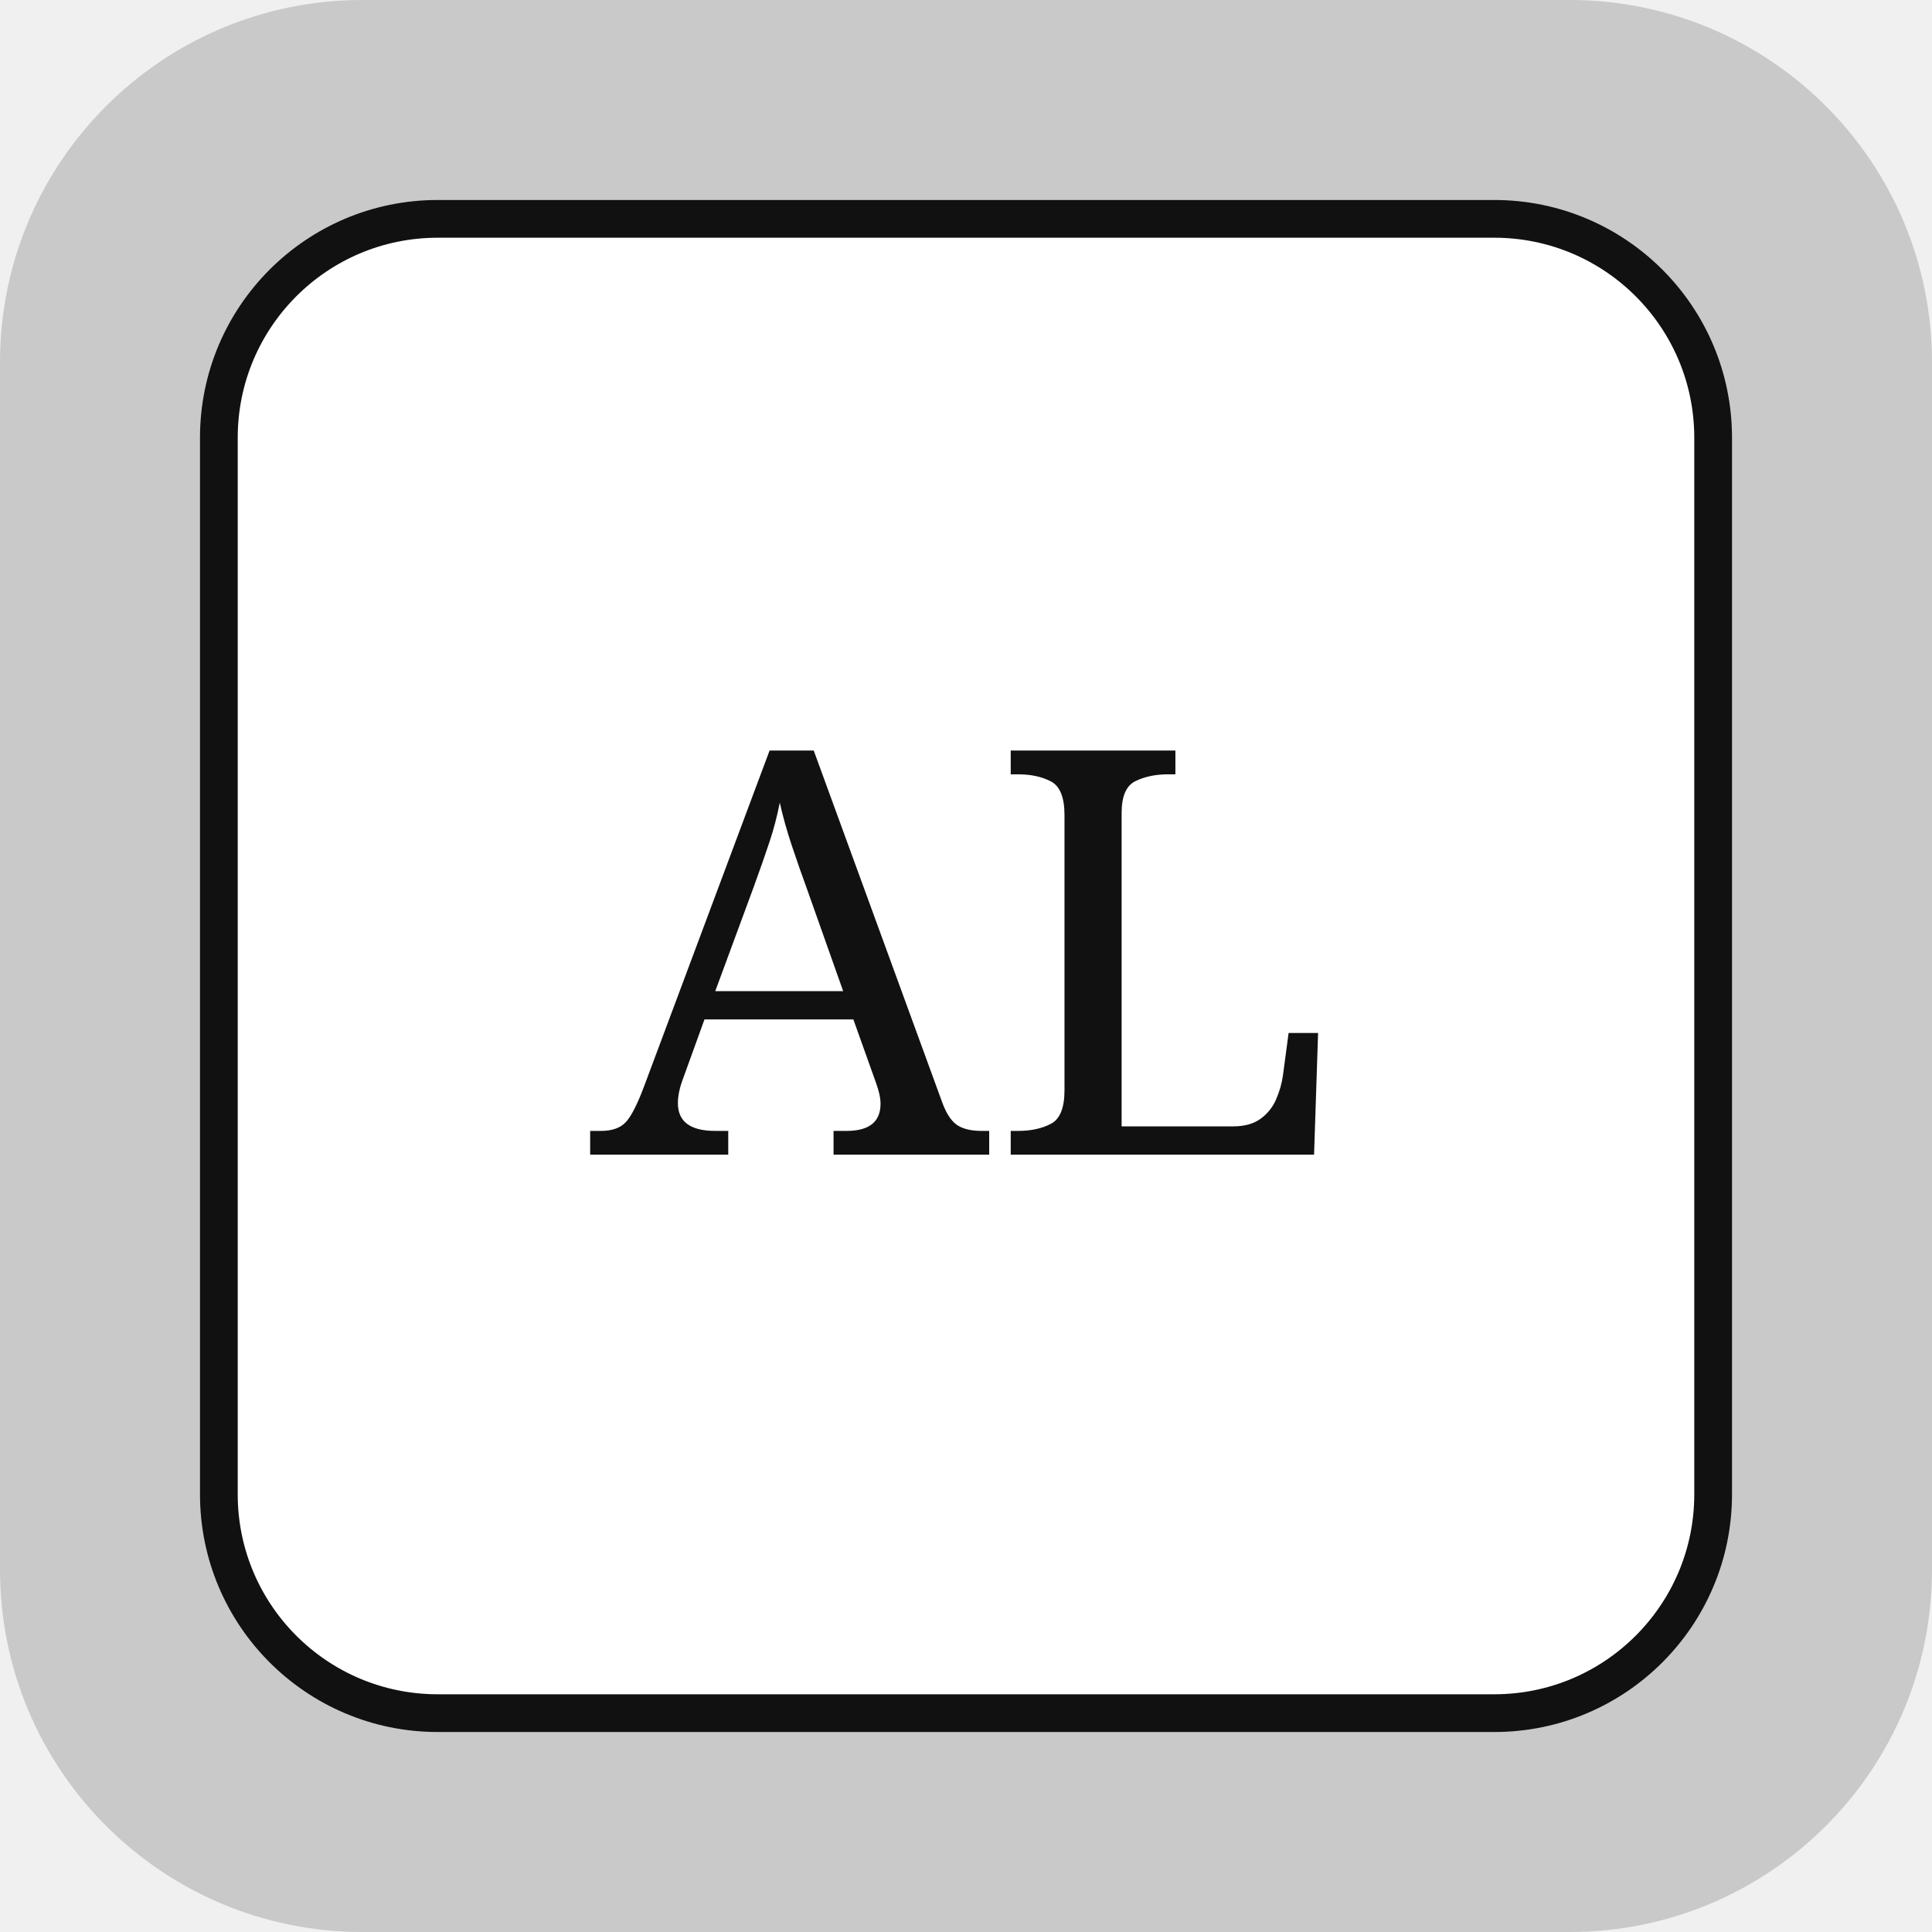
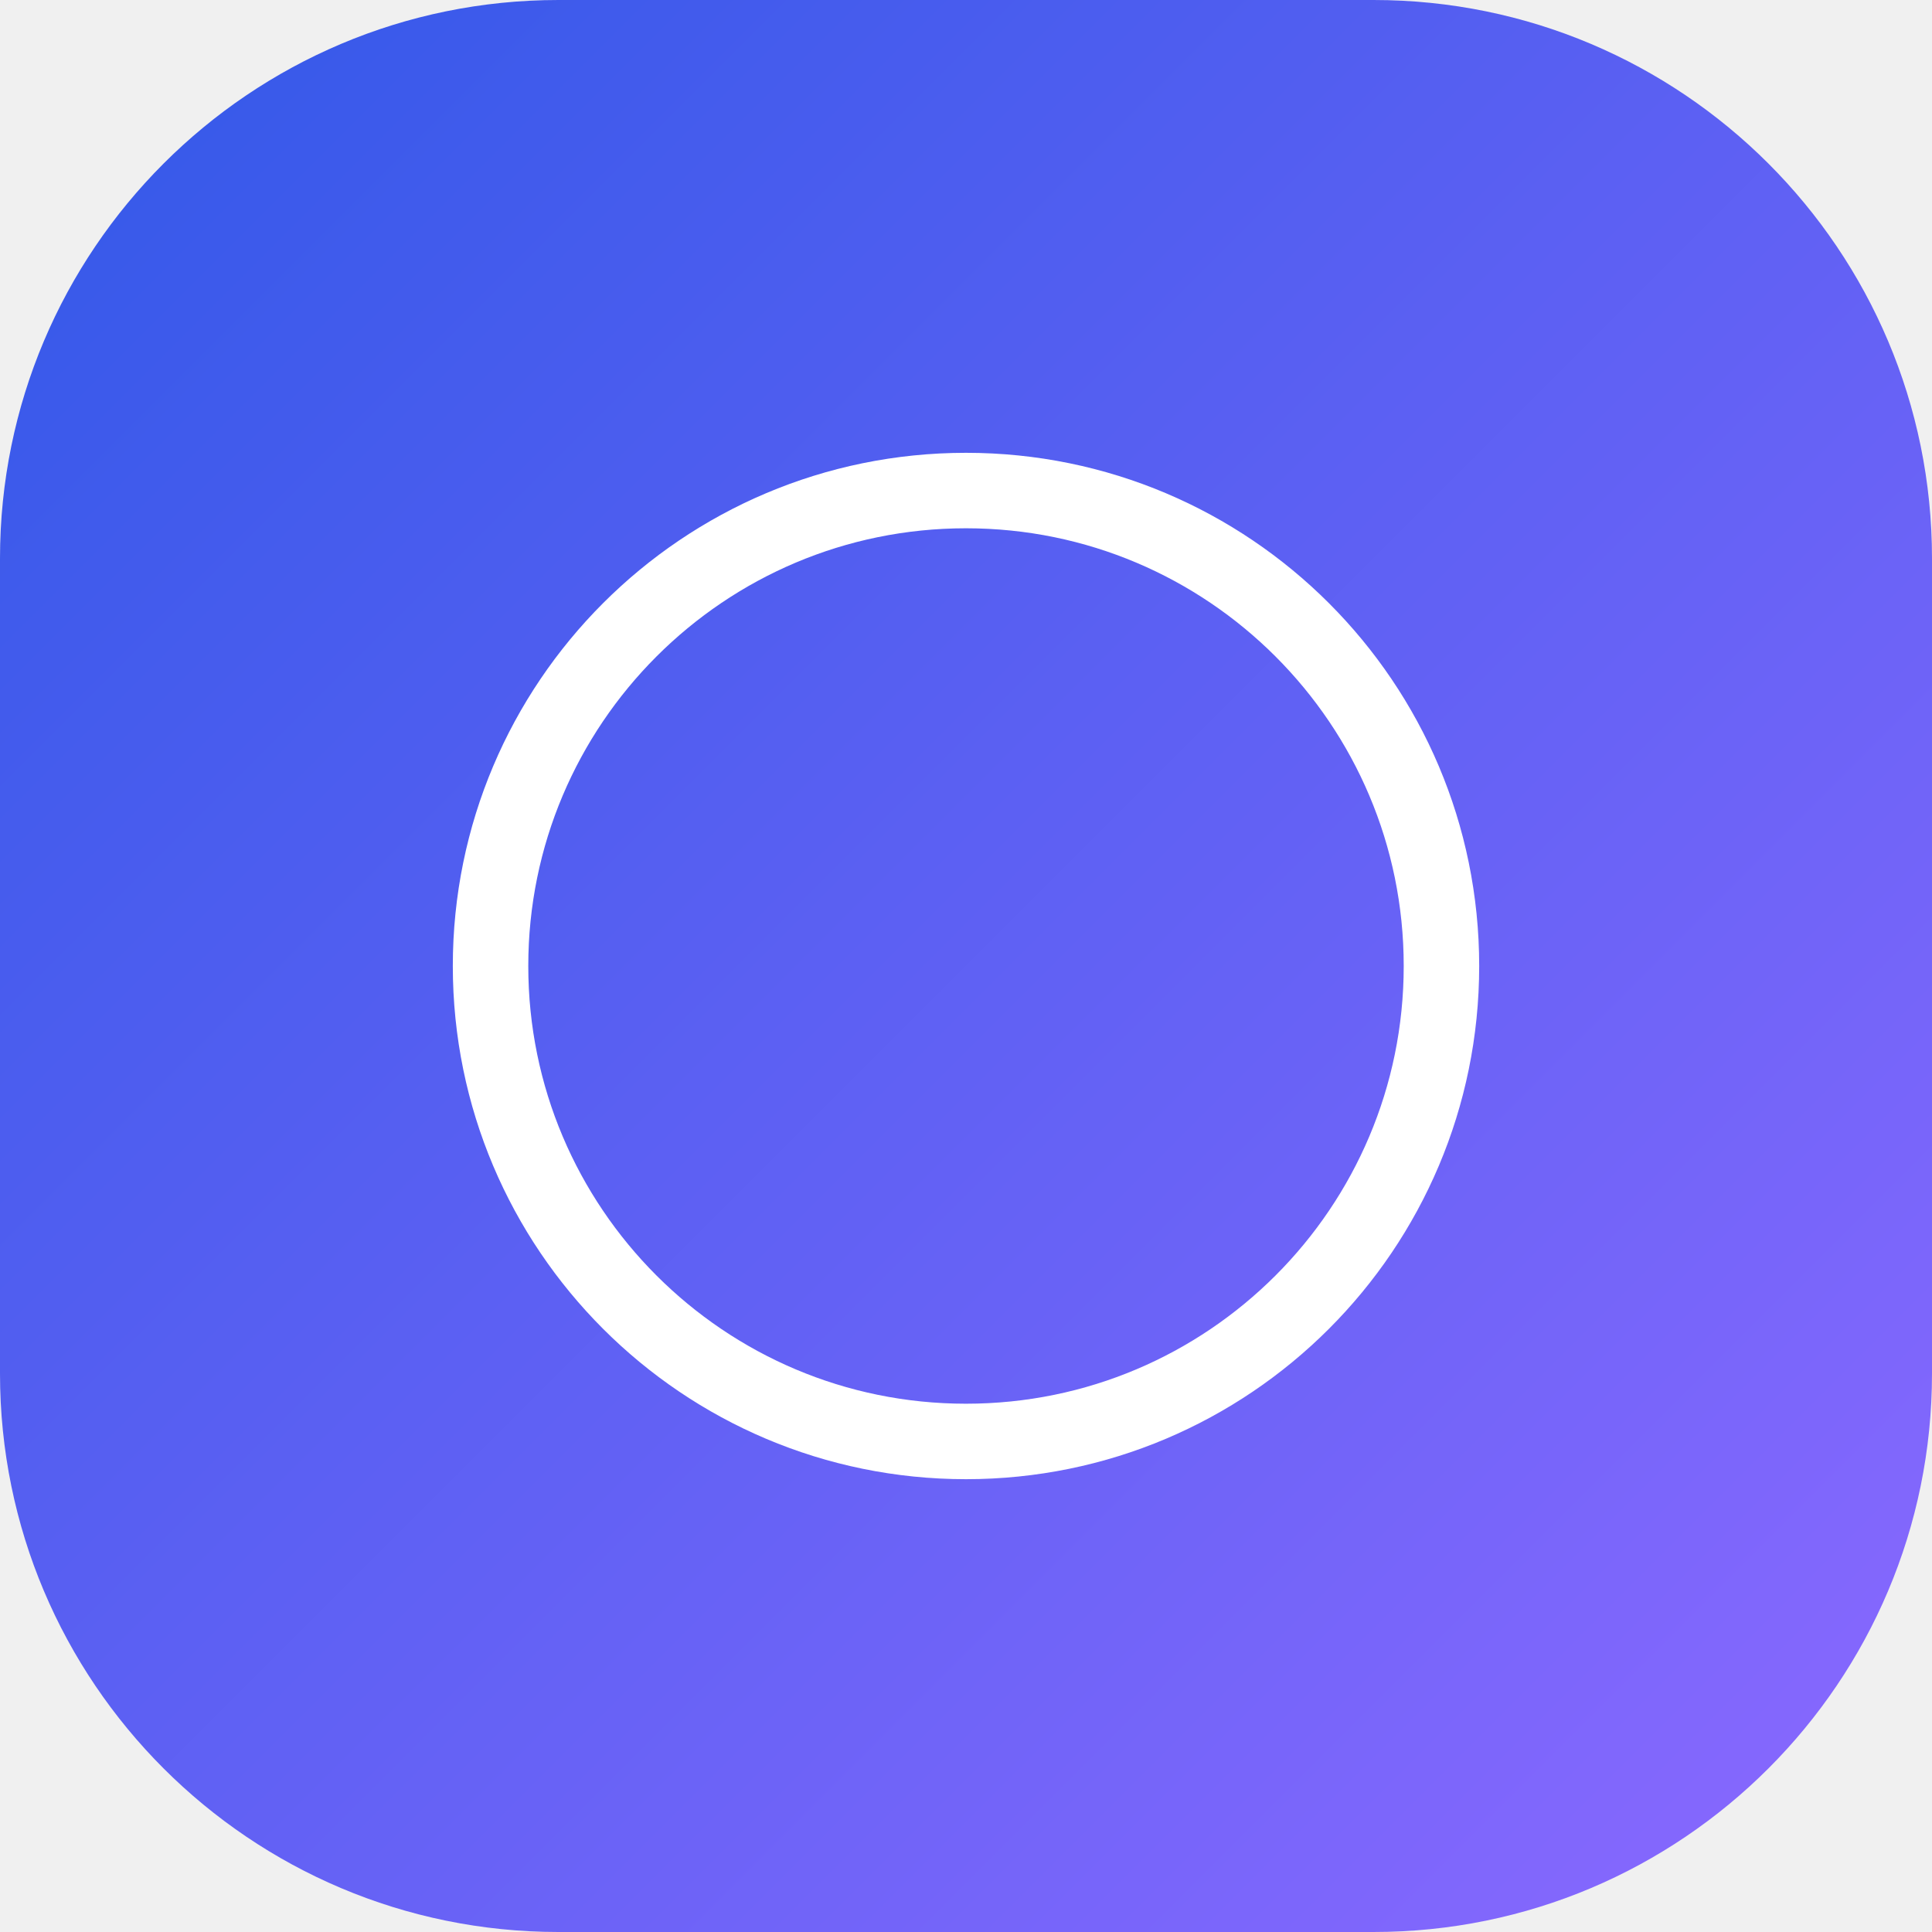
<svg xmlns="http://www.w3.org/2000/svg" viewBox="0 0 512 512">
-   <rect width="512" height="512" rx="96" fill="#c9c9c9" />
-   <rect x="58" y="58" width="396" height="396" rx="58" fill="#ffffff" stroke="#111111" stroke-width="10" />
-   <text x="256" y="306" text-anchor="middle" font-family="Georgia, serif" font-size="150" fill="#111111">AL</text>
+   <defs>
+     <linearGradient id="g" x1="0" y1="0" x2="1" y2="1">
+       <stop stop-color="#3158e8" />
+       <stop offset="1" stop-color="#8c69ff" />
+     </linearGradient>
+   </defs>
+   <rect width="512" height="512" rx="148" fill="url(#g)" />
+   <circle cx="256" cy="256" r="126" fill="none" stroke="#fff" stroke-width="20" />
</svg>
